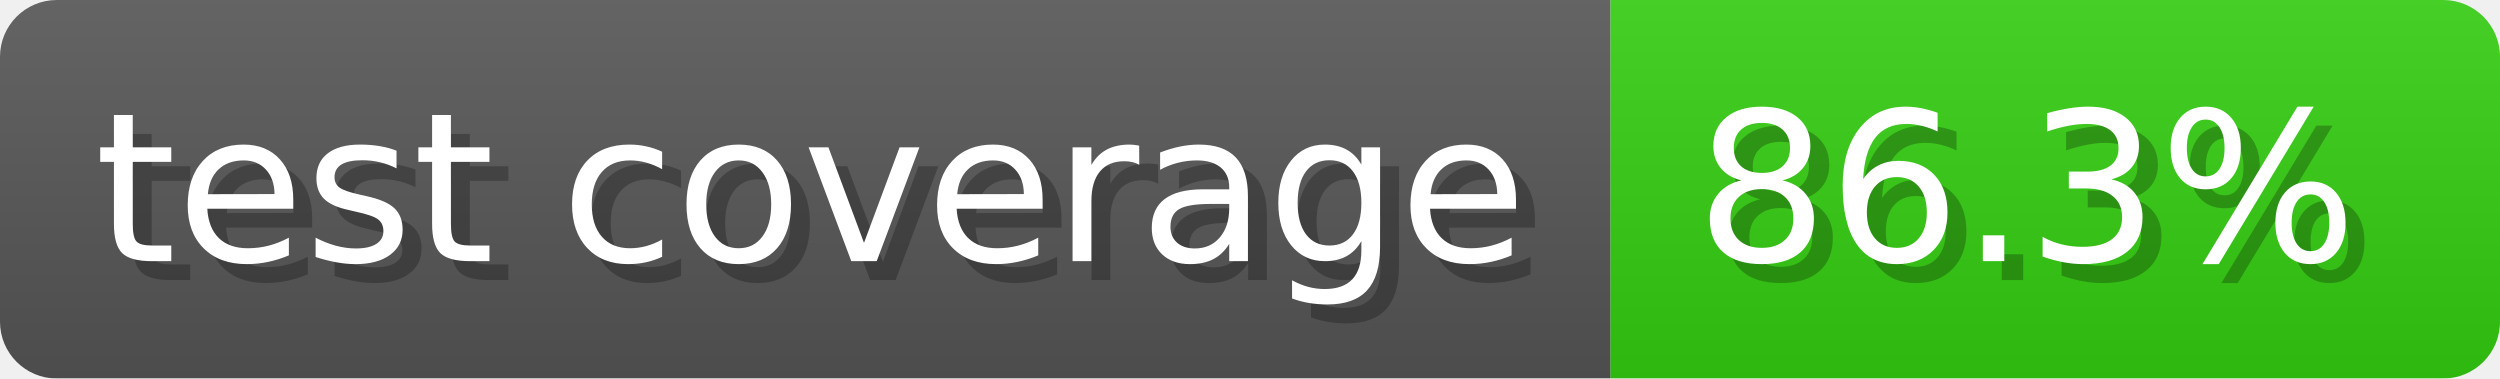
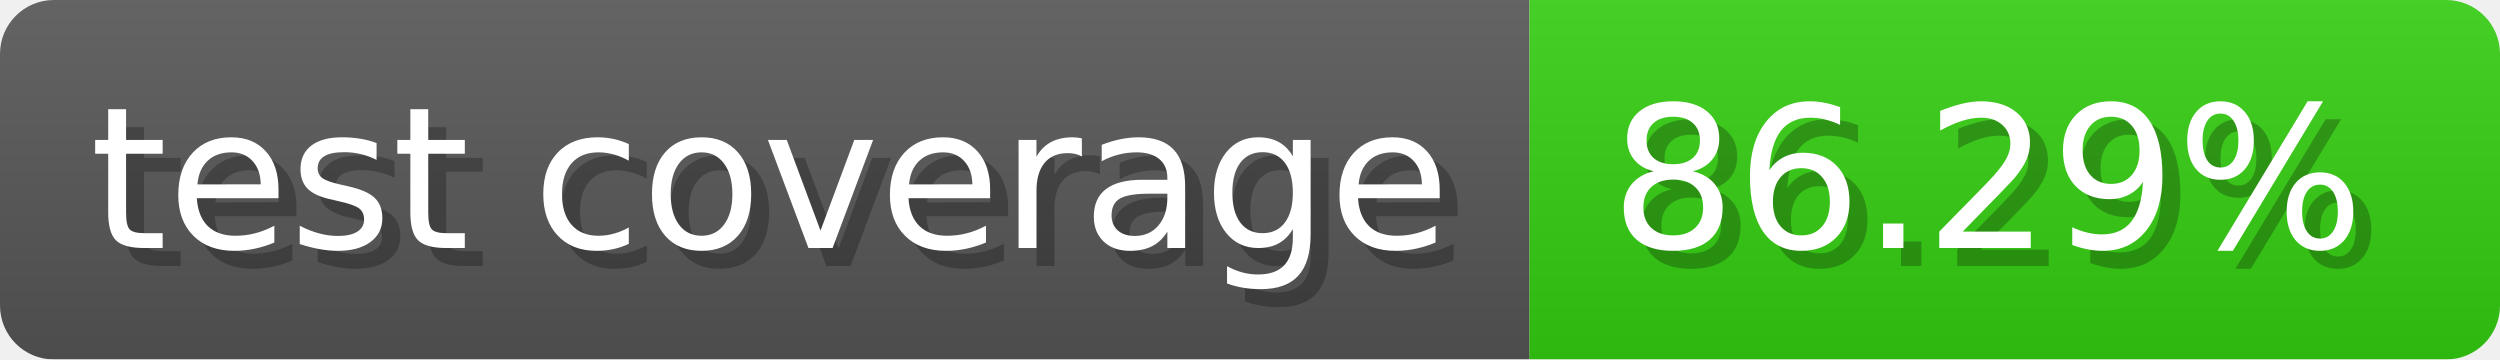
- <svg xmlns="http://www.w3.org/2000/svg" width="132.1" height="20" viewBox="0 0 1321 200" role="img" aria-label="test coverage: 86.3%">
+ <svg xmlns="http://www.w3.org/2000/svg" width="139.1" height="20" viewBox="0 0 1391 200" role="img" aria-label="test coverage: 86.29%">
  <linearGradient id="a" x2="0" y2="100%">
    <stop offset="0" stop-opacity=".1" stop-color="#EEE" />
    <stop offset="1" stop-opacity=".1" />
  </linearGradient>
  <mask id="m">
-     <rect width="1321" height="200" rx="30" fill="#FFF" />
+     <rect width="1391" height="200" rx="30" fill="#FFF" />
  </mask>
  <g mask="url(#m)">
    <rect width="851" height="200" fill="#555" />
-     <rect width="470" height="200" fill="#3C1" x="851" />
-     <rect width="1321" height="200" fill="url(#a)" />
+     <rect width="540" height="200" fill="#3C1" x="851" />
+     <rect width="1391" height="200" fill="url(#a)" />
  </g>
  <g aria-hidden="true" fill="#fff" text-anchor="start" font-family="Verdana,DejaVu Sans,sans-serif" font-size="110">
    <text x="60" y="148" textLength="751" fill="#000" opacity="0.25">test coverage</text>
    <text x="50" y="138" textLength="751">test coverage</text>
-     <text x="906" y="148" textLength="370" fill="#000" opacity="0.25">86.3%</text>
-     <text x="896" y="138" textLength="370">86.3%</text>
+     <text x="906" y="148" textLength="440" fill="#000" opacity="0.25">86.29%</text>
+     <text x="896" y="138" textLength="440">86.29%</text>
  </g>
</svg>
